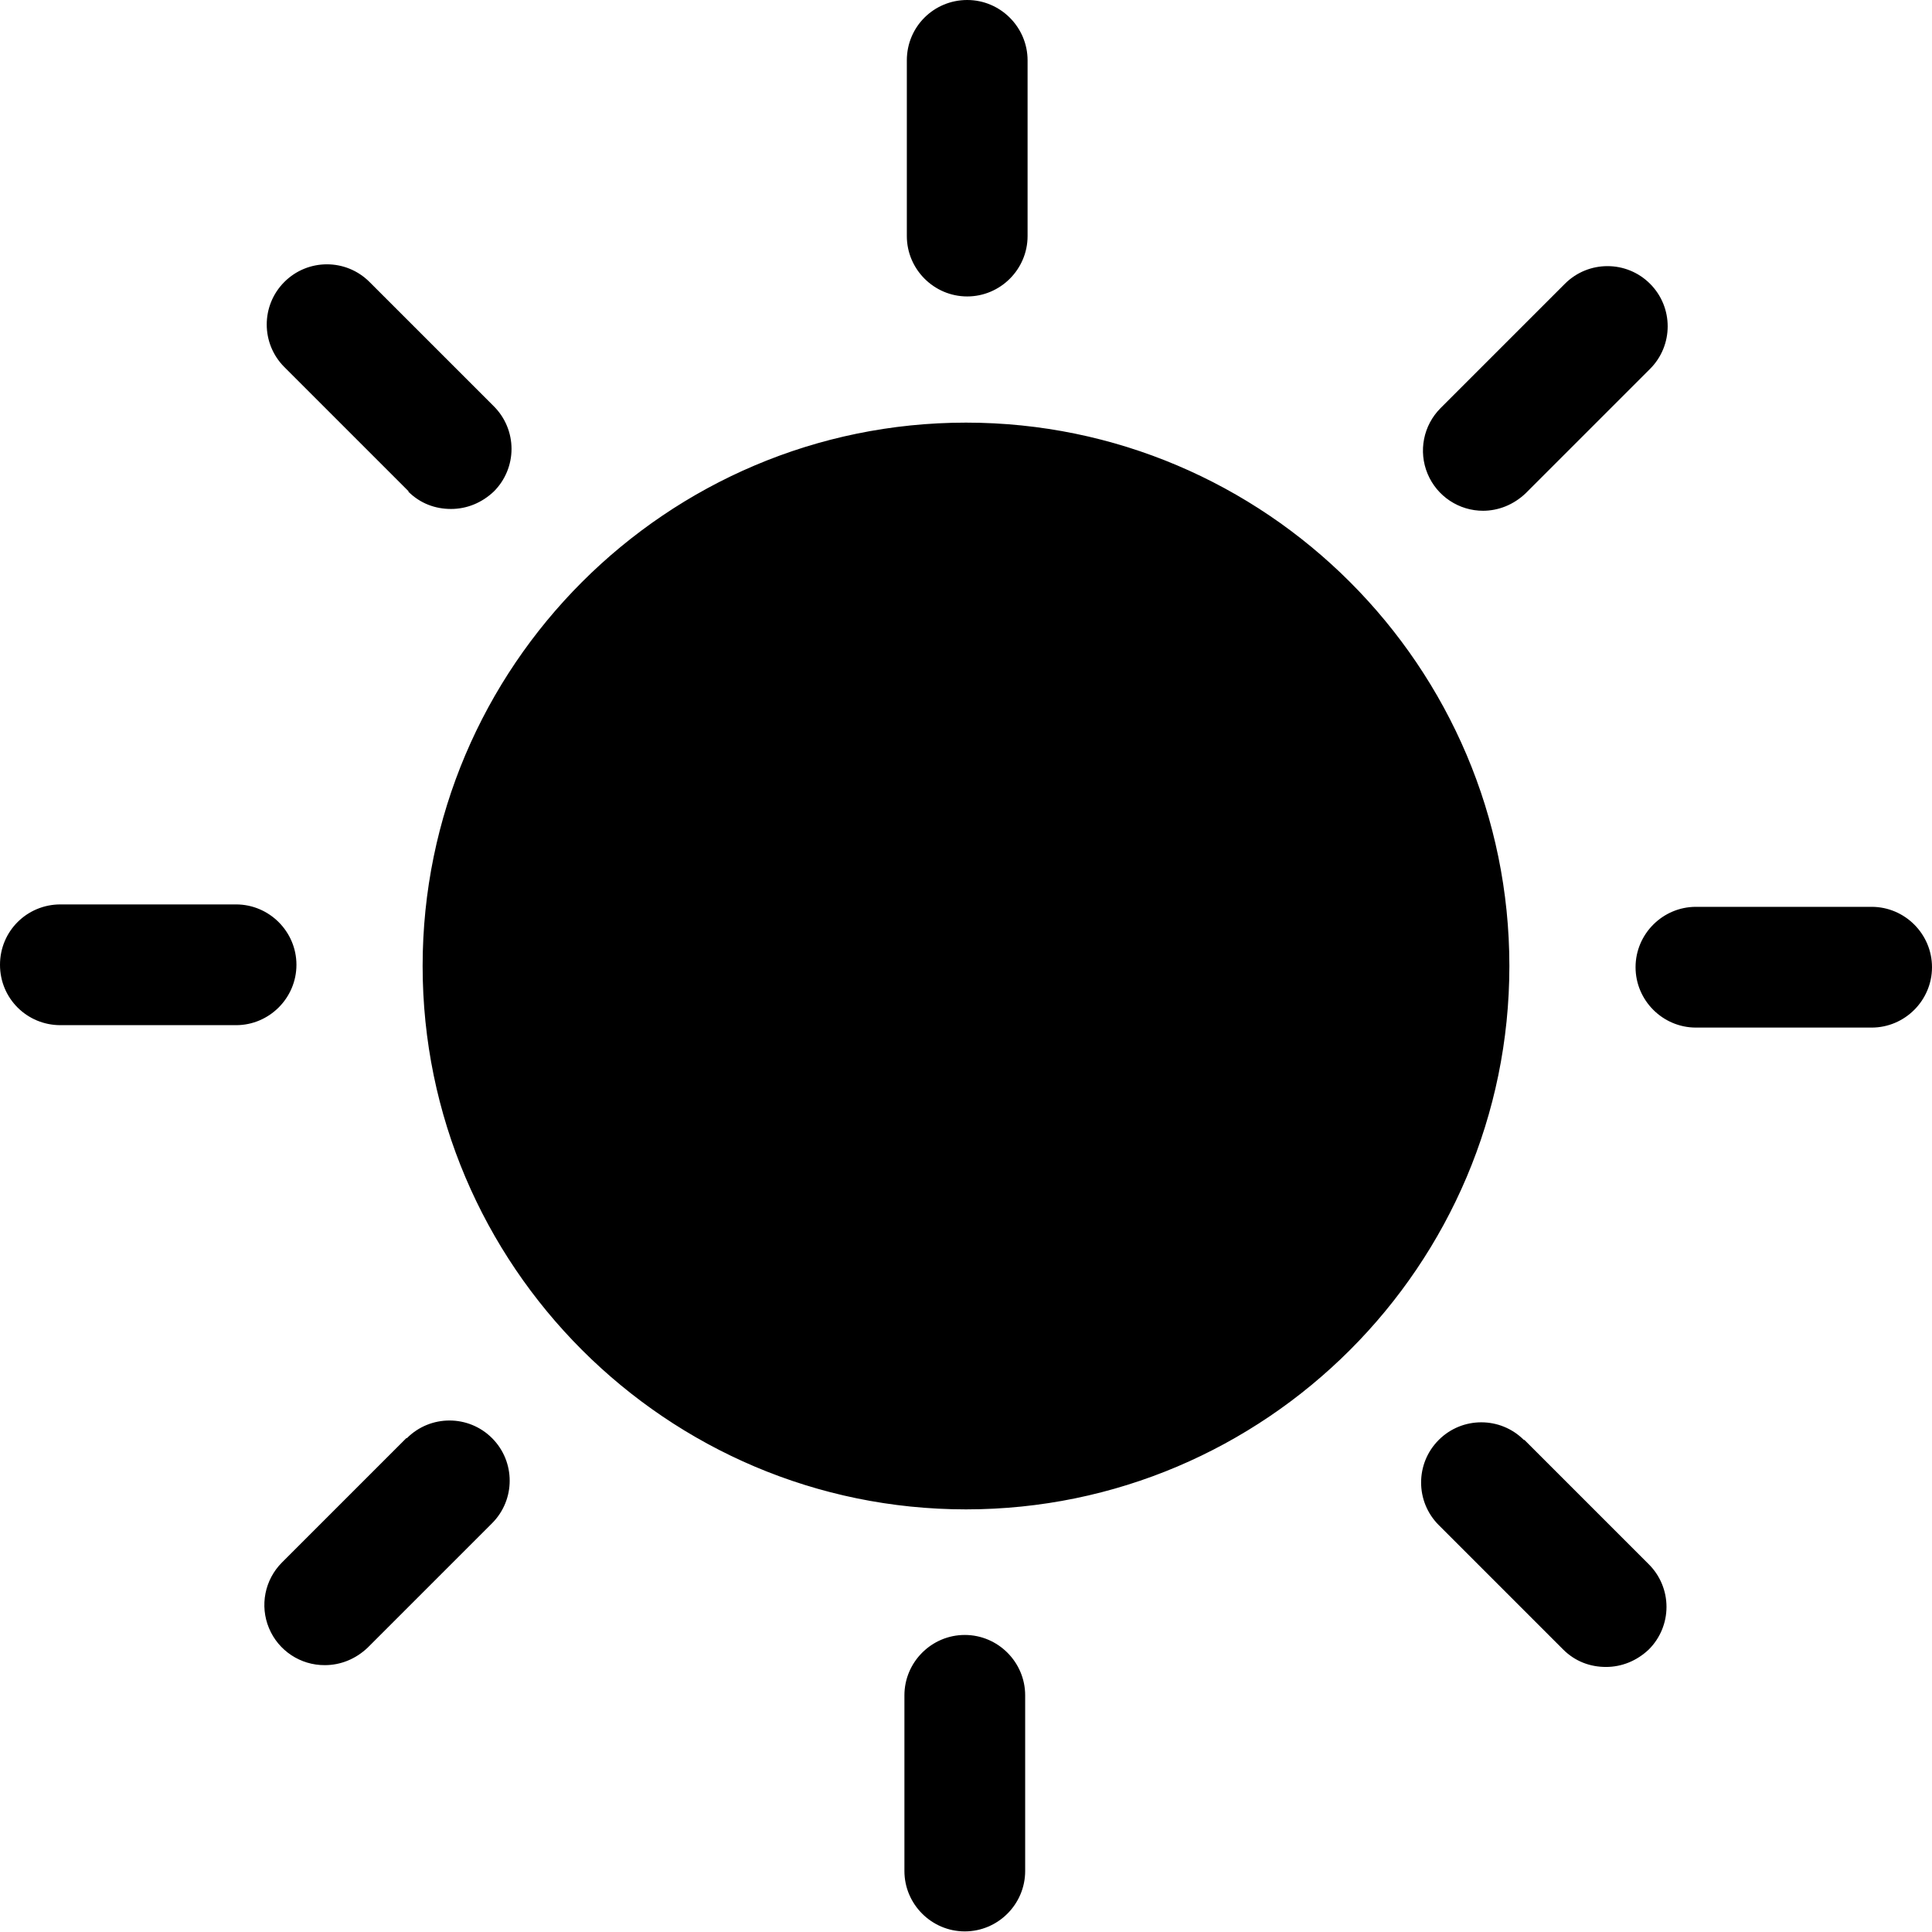
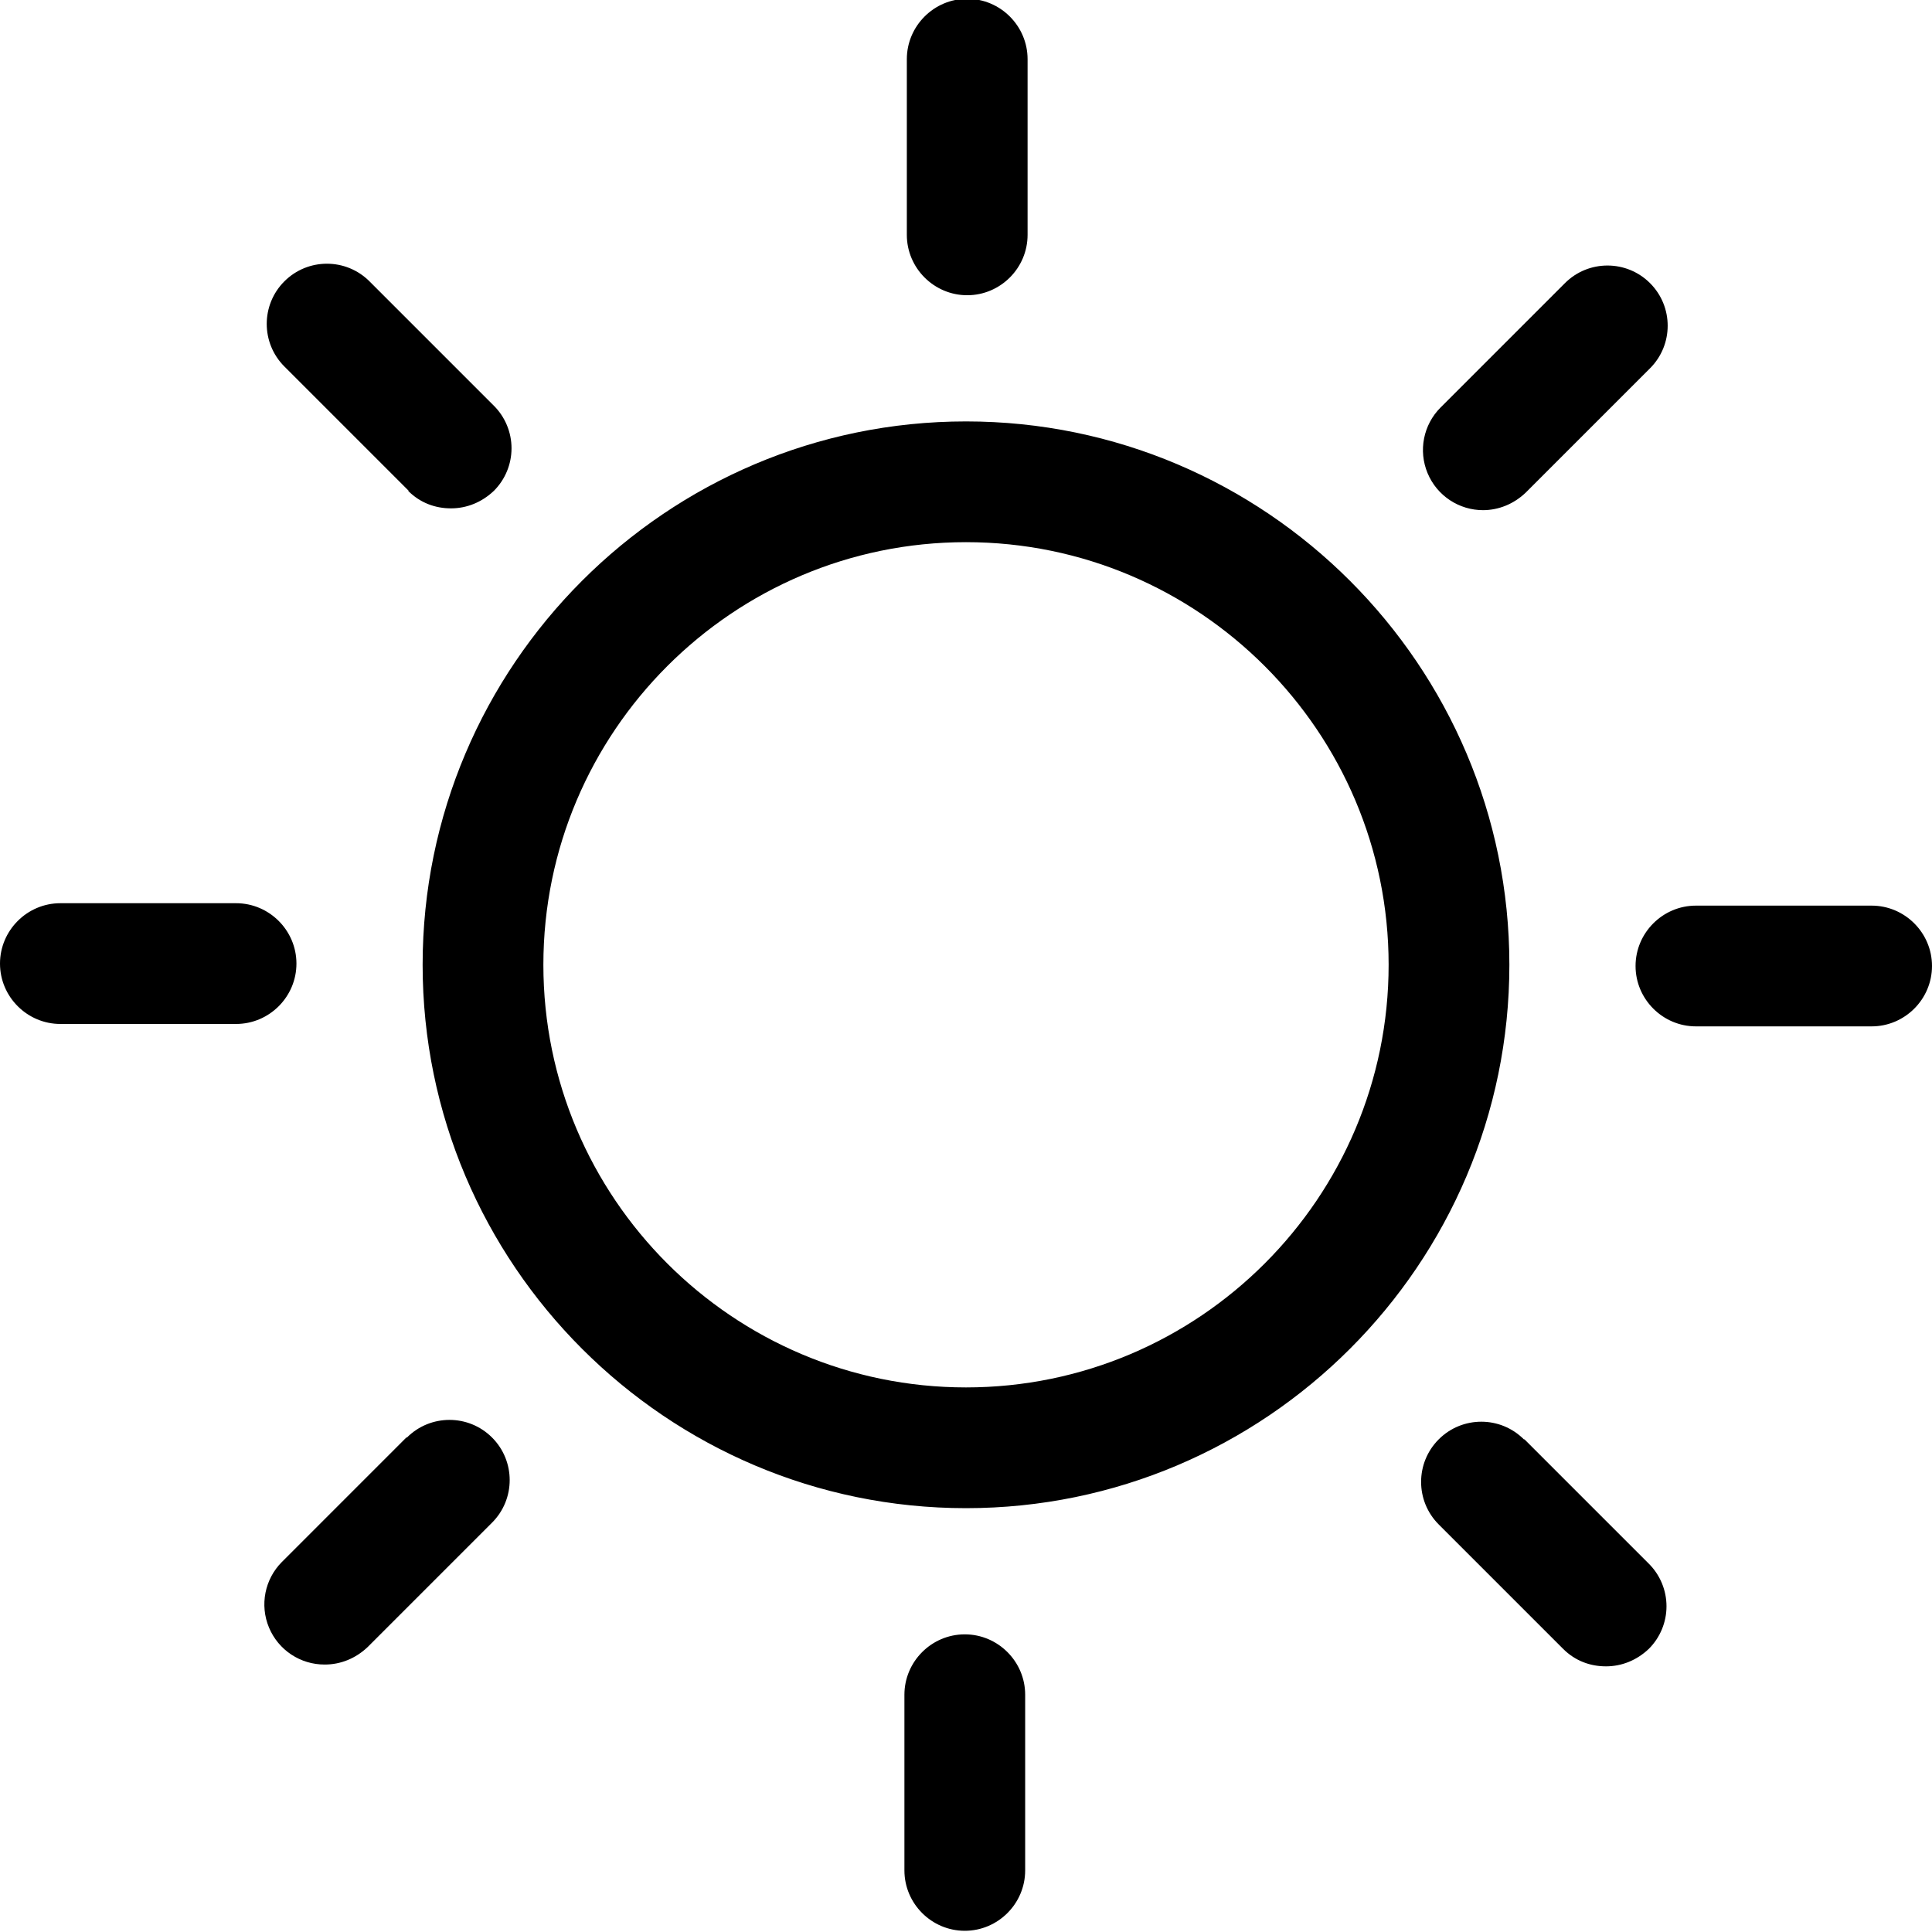
<svg xmlns="http://www.w3.org/2000/svg" viewBox="0 0 32 32">
-   <path d="M15.02 3.91V1c0-.56.45-1 1-1s1 .45 1 1v2.91c0 .55-.45 1-1 1s-1-.45-1-1M6.76 8.14c.2.2.45.29.71.29s.51-.1.71-.29a.996.996 0 0 0 0-1.41L6.12 4.67a.996.996 0 1 0-1.41 1.41l2.06 2.06Zm-1.85 7.84c0-.55-.45-1-1-1H1c-.55 0-1 .44-1 1s.45 1 1 1h2.91c.55 0 1-.45 1-1m1.82 7.84-2.06 2.06a.996.996 0 0 0 .71 1.7c.26 0 .51-.1.71-.29l2.06-2.06a.996.996 0 1 0-1.41-1.41Zm9.25 3.26c-.55 0-1 .45-1 1v2.91c0 .55.45 1 1 1s1-.45 1-1v-2.91c0-.55-.45-1-1-1m9.26-3.23a.996.996 0 1 0-1.41 1.41l2.06 2.06c.2.2.45.29.71.29s.51-.1.71-.29a.996.996 0 0 0 0-1.41l-2.06-2.06ZM31 15.02h-2.91c-.55 0-1 .45-1 1s.45 1 1 1H31c.55 0 1-.45 1-1s-.45-1-1-1m-6.44-6.56c.26 0 .51-.1.71-.29l2.06-2.06a.996.996 0 1 0-1.41-1.41l-2.06 2.06a.996.996 0 0 0 .71 1.7ZM16 7c-4.96 0-9 4.04-9 9s4.04 9 9 9 9-4.04 9-9-4.04-9-9-9" />
+   <path d="M15.02 3.89V.98c0-.55.45-1 1-1s1 .45 1 1v2.91c0 .55-.45 1-1 1s-1-.45-1-1M6.76 8.13c.2.2.45.29.71.29s.51-.1.71-.29a.996.996 0 0 0 0-1.41L6.12 4.66a.996.996 0 1 0-1.41 1.41l2.06 2.06Zm-1.85 7.83c0-.55-.45-1-1-1H1c-.55 0-1 .45-1 1s.45 1 1 1h2.91c.55 0 1-.45 1-1m1.82 7.85-2.06 2.06a.996.996 0 0 0 .71 1.7c.26 0 .51-.1.71-.29l2.06-2.06a.996.996 0 1 0-1.41-1.41Zm9.25 3.26c-.55 0-1 .45-1 1v2.91c0 .55.45 1 1 1s1-.45 1-1v-2.91c0-.55-.45-1-1-1m9.26-3.23a.996.996 0 1 0-1.41 1.41l2.06 2.06c.2.2.45.29.71.29s.51-.1.71-.29a.996.996 0 0 0 0-1.41l-2.06-2.06ZM31 15h-2.91c-.55 0-1 .45-1 1s.45 1 1 1H31c.55 0 1-.45 1-1s-.45-1-1-1m-6.44-6.55c.26 0 .51-.1.71-.29l2.06-2.06a.996.996 0 1 0-1.41-1.41l-2.06 2.06a.996.996 0 0 0 .71 1.7Zm.44 7.53c0 4.96-4.04 9-9 9s-9-4.04-9-9 4.04-9 9-9 9 4.04 9 9m-2 0c0-3.86-3.14-7-7-7s-7 3.14-7 7 3.14 7 7 7 7-3.14 7-7" />
</svg>
